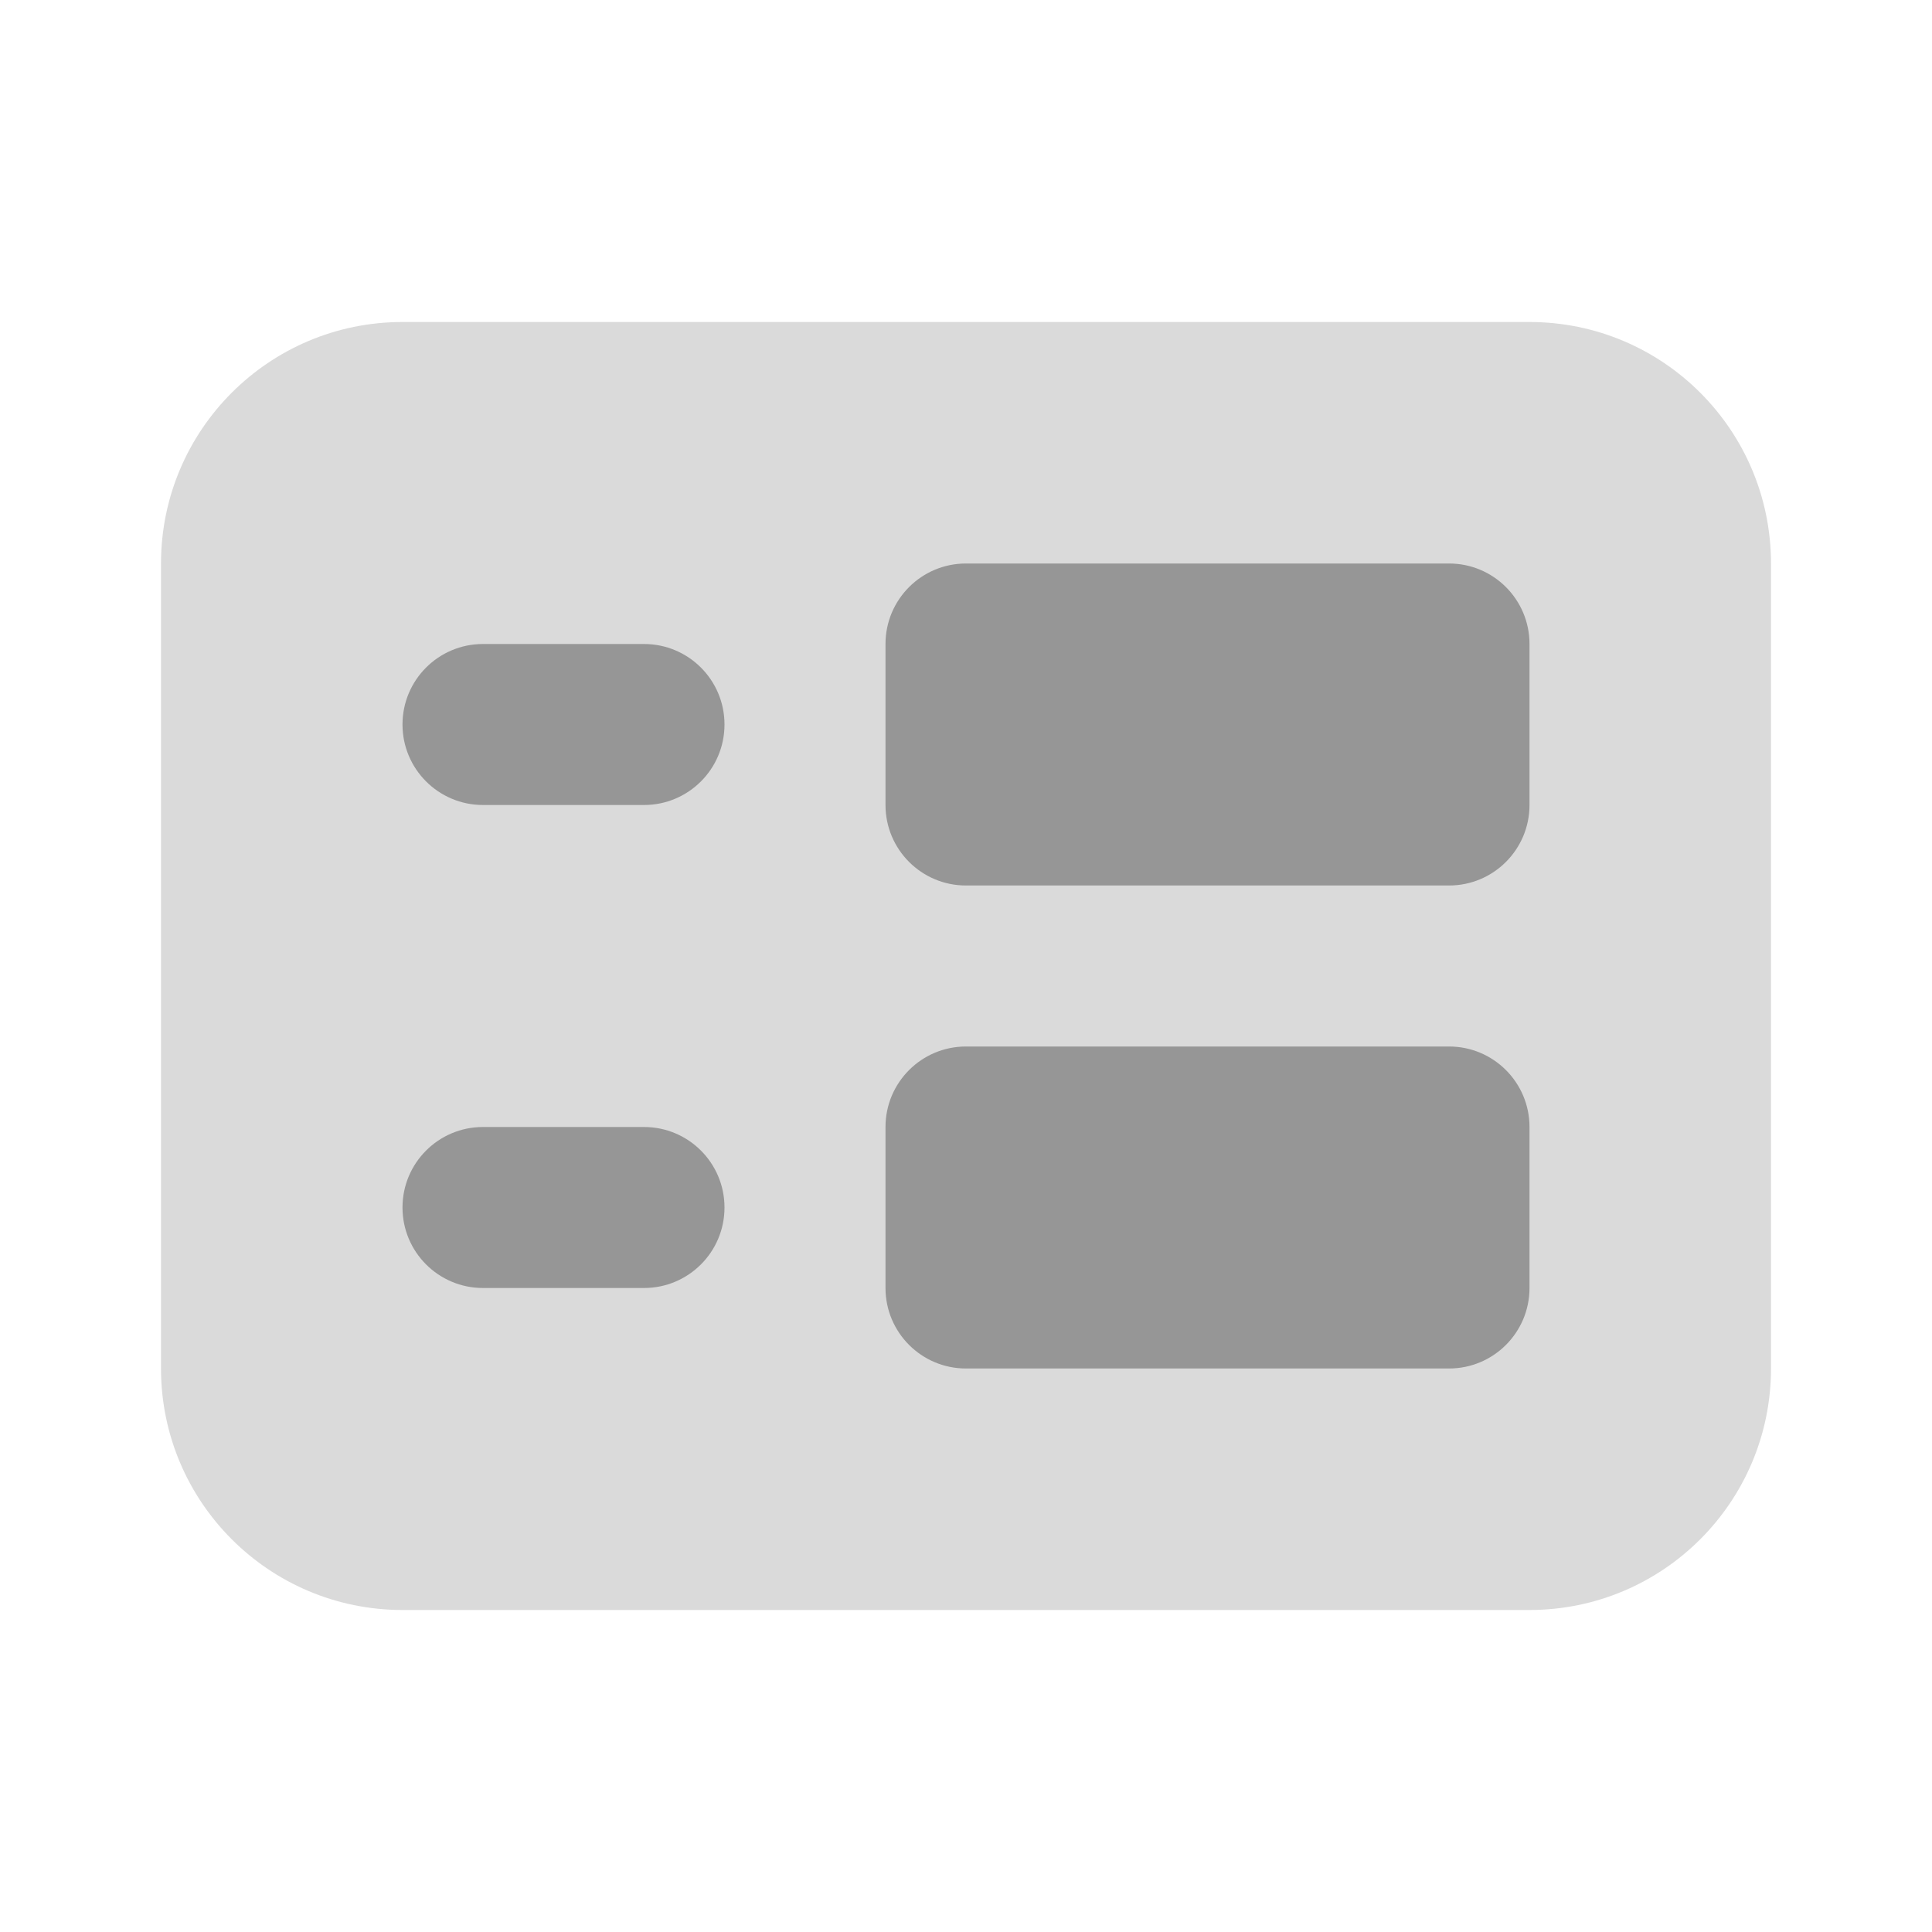
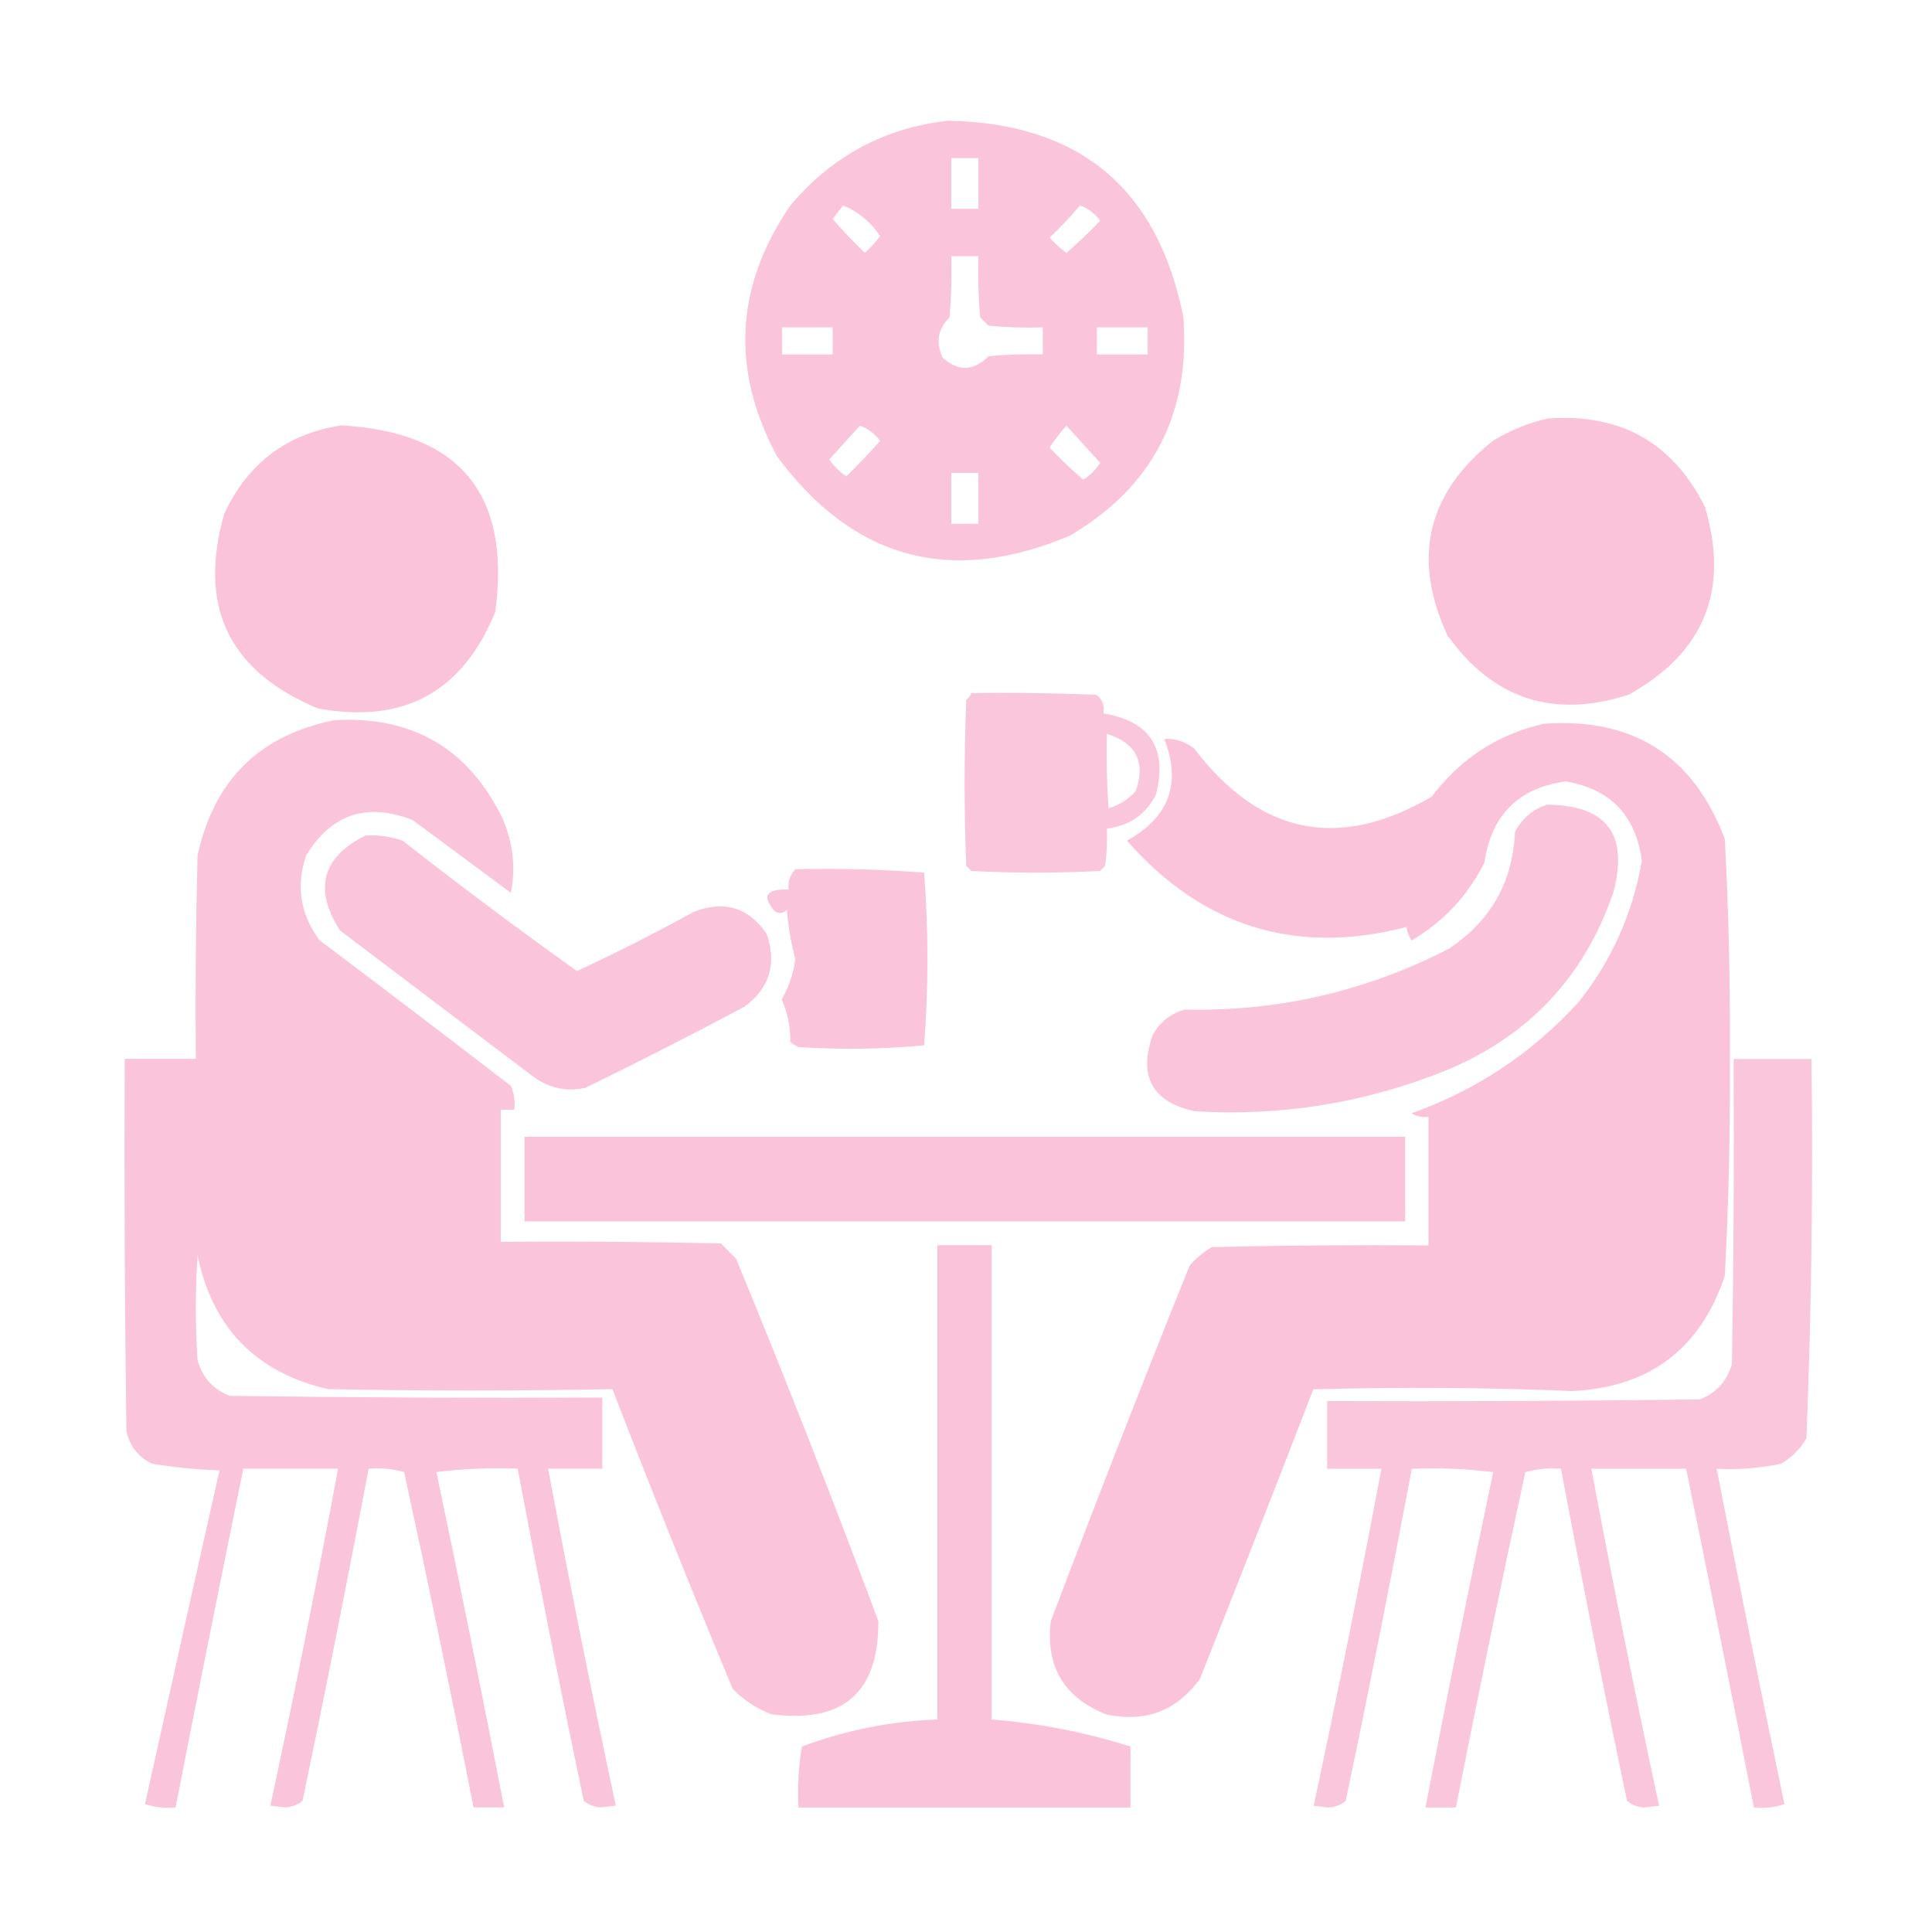
- <svg xmlns="http://www.w3.org/2000/svg" viewBox="0 0 24 24">
-   <path d="M2,17V7c0-1.657,1.343-3,3-3h14c1.657,0,3,1.343,3,3v10c0,1.657-1.343,3-3,3H5C3.343,20,2,18.657,2,17z" opacity=".35" fill="#969696" />
-   <path d="M8,10H6c-0.553,0-1-0.448-1-1s0.447-1,1-1h2c0.553,0,1,0.448,1,1S8.553,10,8,10z" fill="#969696" />
-   <path d="M19,8c0-0.552-0.447-1-1-1h-6c-0.553,0-1,0.448-1,1c0,0.186,0,1.814,0,2c0,0.552,0.447,1,1,1h6c0.553,0,1-0.448,1-1C19,9.814,19,8.186,19,8z" fill="#969696" />
-   <path d="M8,16H6c-0.553,0-1-0.448-1-1s0.447-1,1-1h2c0.553,0,1,0.448,1,1S8.553,16,8,16z" fill="#969696" />
-   <path d="M19,14c0-0.552-0.447-1-1-1h-6c-0.553,0-1,0.448-1,1c0,0.186,0,1.814,0,2c0,0.552,0.447,1,1,1h6c0.553,0,1-0.448,1-1C19,15.814,19,14.186,19,14z" fill="#969696" />
+ <svg xmlns="http://www.w3.org/2000/svg" width="16" height="16" viewBox="0 0 16 16" fill="none">
+   <path opacity="0.955" fill-rule="evenodd" clip-rule="evenodd" d="M7.85 1C8.939 1.019 9.589 1.561 9.8 2.627C9.859 3.429 9.546 4.032 8.86 4.436C7.874 4.852 7.065 4.633 6.434 3.777C6.051 3.062 6.088 2.37 6.546 1.701C6.89 1.293 7.325 1.059 7.85 1ZM7.878 1.309C7.953 1.309 8.028 1.309 8.103 1.309C8.103 1.449 8.103 1.589 8.103 1.729C8.028 1.729 7.953 1.729 7.878 1.729C7.878 1.589 7.878 1.449 7.878 1.309ZM6.981 1.701C7.107 1.752 7.209 1.836 7.289 1.954C7.252 2.005 7.21 2.051 7.163 2.094C7.069 2.005 6.98 1.911 6.896 1.813C6.925 1.776 6.953 1.738 6.981 1.701ZM8.944 1.701C9.011 1.726 9.067 1.768 9.112 1.827C9.023 1.921 8.93 2.01 8.832 2.094C8.781 2.057 8.734 2.015 8.692 1.968C8.782 1.883 8.866 1.794 8.944 1.701ZM7.878 2.122C7.953 2.122 8.028 2.122 8.103 2.122C8.098 2.291 8.103 2.459 8.117 2.627C8.14 2.65 8.163 2.674 8.187 2.697C8.336 2.711 8.486 2.716 8.636 2.711C8.636 2.786 8.636 2.861 8.636 2.935C8.486 2.931 8.336 2.936 8.187 2.95C8.064 3.074 7.938 3.078 7.808 2.964C7.747 2.838 7.766 2.726 7.864 2.627C7.878 2.459 7.883 2.291 7.878 2.122ZM6.476 2.711C6.616 2.711 6.756 2.711 6.896 2.711C6.896 2.786 6.896 2.861 6.896 2.935C6.756 2.935 6.616 2.935 6.476 2.935C6.476 2.861 6.476 2.786 6.476 2.711ZM9.084 2.711C9.225 2.711 9.365 2.711 9.505 2.711C9.505 2.786 9.505 2.861 9.505 2.935C9.365 2.935 9.225 2.935 9.084 2.935C9.084 2.861 9.084 2.786 9.084 2.711ZM7.121 3.525C7.188 3.549 7.244 3.591 7.289 3.651C7.199 3.753 7.105 3.851 7.009 3.945C6.953 3.908 6.906 3.861 6.868 3.805C6.953 3.711 7.037 3.617 7.121 3.525ZM8.832 3.525C8.924 3.626 9.017 3.729 9.112 3.833C9.075 3.889 9.028 3.936 8.972 3.973C8.874 3.89 8.781 3.801 8.692 3.707C8.734 3.642 8.78 3.581 8.832 3.525ZM7.878 3.917C7.953 3.917 8.028 3.917 8.103 3.917C8.103 4.058 8.103 4.198 8.103 4.338C8.028 4.338 7.953 4.338 7.878 4.338C7.878 4.198 7.878 4.058 7.878 3.917Z" fill="#FAC1D9" />
+   <path opacity="0.972" fill-rule="evenodd" clip-rule="evenodd" d="M12.814 3.467C13.416 3.42 13.851 3.663 14.119 4.196C14.325 4.886 14.115 5.405 13.488 5.753C12.865 5.954 12.365 5.79 11.987 5.262C11.692 4.622 11.818 4.085 12.366 3.649C12.509 3.563 12.658 3.502 12.814 3.467Z" fill="#FAC1D9" />
+   <path opacity="0.972" fill-rule="evenodd" clip-rule="evenodd" d="M2.826 3.523C3.807 3.577 4.232 4.091 4.102 5.066C3.832 5.732 3.341 5.999 2.63 5.866C1.894 5.558 1.637 5.021 1.858 4.253C2.053 3.836 2.376 3.592 2.826 3.523Z" fill="#FAC1D9" />
+   <path opacity="0.921" fill-rule="evenodd" clip-rule="evenodd" d="M8.044 5.74C8.39 5.735 8.736 5.74 9.082 5.754C9.13 5.793 9.148 5.845 9.138 5.908C9.525 5.973 9.67 6.197 9.573 6.582C9.488 6.746 9.352 6.84 9.166 6.862C9.171 6.965 9.166 7.068 9.152 7.171C9.138 7.185 9.124 7.199 9.11 7.213C8.755 7.231 8.4 7.231 8.044 7.213C8.03 7.199 8.016 7.185 8.002 7.171C7.984 6.712 7.984 6.254 8.002 5.796C8.022 5.781 8.036 5.762 8.044 5.74ZM9.166 6.077C9.411 6.154 9.49 6.313 9.405 6.553C9.343 6.622 9.268 6.668 9.18 6.694C9.166 6.488 9.162 6.283 9.166 6.077Z" fill="#FAC1D9" />
+   <path opacity="0.957" fill-rule="evenodd" clip-rule="evenodd" d="M2.772 5.964C3.418 5.929 3.881 6.2 4.161 6.777C4.248 6.977 4.272 7.182 4.231 7.394C3.96 7.193 3.688 6.992 3.417 6.791C3.039 6.643 2.744 6.741 2.534 7.086C2.45 7.34 2.488 7.574 2.646 7.787C3.177 8.186 3.705 8.588 4.231 8.993C4.258 9.056 4.267 9.122 4.259 9.19C4.221 9.19 4.184 9.19 4.147 9.19C4.147 9.554 4.147 9.919 4.147 10.284C4.754 10.279 5.362 10.284 5.97 10.298C6.012 10.34 6.054 10.382 6.096 10.424C6.505 11.418 6.898 12.418 7.274 13.425C7.278 14.016 6.983 14.273 6.391 14.197C6.267 14.151 6.16 14.081 6.068 13.986C5.725 13.163 5.393 12.335 5.072 11.504C4.287 11.519 3.502 11.519 2.716 11.504C2.12 11.366 1.76 10.997 1.636 10.396C1.617 10.686 1.617 10.976 1.636 11.265C1.676 11.408 1.765 11.507 1.903 11.56C2.931 11.574 3.96 11.579 4.988 11.574C4.988 11.77 4.988 11.967 4.988 12.163C4.839 12.163 4.689 12.163 4.539 12.163C4.714 13.097 4.901 14.027 5.1 14.954C5.058 14.959 5.016 14.963 4.974 14.968C4.919 14.964 4.872 14.946 4.834 14.912C4.642 13.997 4.46 13.081 4.287 12.163C4.062 12.154 3.837 12.163 3.614 12.191C3.808 13.115 3.995 14.041 4.175 14.968C4.091 14.968 4.006 14.968 3.922 14.968C3.74 14.041 3.548 13.115 3.347 12.191C3.252 12.164 3.154 12.155 3.053 12.163C2.879 13.081 2.697 13.997 2.506 14.912C2.468 14.946 2.421 14.964 2.365 14.968C2.323 14.963 2.281 14.959 2.239 14.954C2.439 14.027 2.626 13.097 2.8 12.163C2.538 12.163 2.277 12.163 2.015 12.163C1.824 13.097 1.637 14.032 1.454 14.968C1.368 14.977 1.283 14.968 1.201 14.94C1.405 14.018 1.611 13.097 1.818 12.177C1.63 12.171 1.443 12.152 1.257 12.121C1.145 12.065 1.075 11.976 1.047 11.854C1.033 10.826 1.028 9.797 1.033 8.769C1.229 8.769 1.426 8.769 1.622 8.769C1.617 8.208 1.622 7.647 1.636 7.086C1.771 6.461 2.149 6.087 2.772 5.964Z" fill="#FAC1D9" />
+   <path opacity="0.972" fill-rule="evenodd" clip-rule="evenodd" d="M12.784 5.994C13.523 5.941 14.024 6.258 14.284 6.948C14.316 7.55 14.33 8.153 14.326 8.757C14.33 9.361 14.316 9.964 14.284 10.566C14.082 11.171 13.661 11.489 13.022 11.52C12.307 11.49 11.592 11.485 10.876 11.506C10.567 12.307 10.254 13.106 9.937 13.904C9.745 14.168 9.488 14.266 9.165 14.199C8.814 14.062 8.659 13.805 8.702 13.427C9.075 12.442 9.458 11.46 9.852 10.482C9.905 10.42 9.966 10.369 10.035 10.328C10.633 10.314 11.231 10.309 11.83 10.314C11.83 9.959 11.83 9.603 11.83 9.248C11.78 9.256 11.733 9.247 11.69 9.22C12.23 9.027 12.693 8.718 13.078 8.294C13.348 7.952 13.521 7.564 13.597 7.13C13.548 6.754 13.338 6.534 12.966 6.471C12.574 6.526 12.35 6.751 12.293 7.144C12.155 7.418 11.954 7.633 11.69 7.789C11.668 7.755 11.654 7.717 11.648 7.677C10.732 7.914 9.96 7.676 9.333 6.962C9.683 6.768 9.786 6.487 9.642 6.12C9.736 6.114 9.82 6.142 9.894 6.204C10.436 6.915 11.09 7.046 11.858 6.597C12.095 6.282 12.404 6.081 12.784 5.994Z" fill="#FAC1D9" />
+   <path opacity="0.956" fill-rule="evenodd" clip-rule="evenodd" d="M12.813 6.664C13.307 6.668 13.49 6.911 13.36 7.393C13.12 8.092 12.657 8.583 11.972 8.866C11.306 9.134 10.614 9.246 9.896 9.203C9.543 9.127 9.426 8.916 9.546 8.572C9.605 8.465 9.694 8.394 9.812 8.361C10.585 8.378 11.315 8.21 12 7.856C12.346 7.627 12.528 7.305 12.547 6.888C12.607 6.776 12.696 6.701 12.813 6.664Z" fill="#FAC1D9" />
+   <path opacity="0.953" fill-rule="evenodd" clip-rule="evenodd" d="M3.025 6.92C3.131 6.913 3.234 6.927 3.334 6.962C3.808 7.333 4.289 7.693 4.778 8.042C5.107 7.889 5.43 7.725 5.746 7.551C5.997 7.454 6.198 7.515 6.349 7.733C6.435 7.981 6.374 8.182 6.167 8.336C5.731 8.568 5.291 8.793 4.848 9.009C4.696 9.042 4.556 9.014 4.428 8.925C3.89 8.518 3.352 8.112 2.815 7.705C2.597 7.362 2.667 7.1 3.025 6.92Z" fill="#FAC1D9" />
+   <path opacity="0.935" fill-rule="evenodd" clip-rule="evenodd" d="M6.587 7.199C6.943 7.19 7.299 7.199 7.653 7.227C7.69 7.703 7.69 8.18 7.653 8.657C7.308 8.689 6.962 8.694 6.615 8.671C6.589 8.661 6.566 8.647 6.545 8.629C6.546 8.503 6.523 8.387 6.474 8.278C6.533 8.174 6.57 8.062 6.587 7.942C6.551 7.809 6.527 7.673 6.517 7.535C6.487 7.564 6.454 7.568 6.418 7.549C6.306 7.42 6.344 7.36 6.531 7.367C6.524 7.301 6.542 7.245 6.587 7.199Z" fill="#FAC1D9" />
+   <path opacity="0.912" fill-rule="evenodd" clip-rule="evenodd" d="M14.357 8.77C14.572 8.77 14.787 8.77 15.002 8.77C15.015 9.818 15.002 10.865 14.96 11.911C14.909 12 14.839 12.07 14.75 12.122C14.574 12.159 14.397 12.172 14.217 12.164C14.397 13.091 14.584 14.016 14.778 14.941C14.696 14.968 14.612 14.978 14.525 14.969C14.342 14.033 14.155 13.098 13.964 12.164C13.703 12.164 13.441 12.164 13.179 12.164C13.354 13.097 13.541 14.028 13.74 14.955C13.698 14.959 13.656 14.964 13.614 14.969C13.558 14.965 13.511 14.946 13.474 14.913C13.282 13.998 13.1 13.081 12.927 12.164C12.825 12.155 12.727 12.165 12.632 12.192C12.431 13.116 12.24 14.041 12.057 14.969C11.973 14.969 11.889 14.969 11.805 14.969C11.984 14.042 12.171 13.116 12.366 12.192C12.142 12.164 11.918 12.154 11.692 12.164C11.519 13.081 11.337 13.998 11.145 14.913C11.107 14.946 11.061 14.965 11.005 14.969C10.963 14.964 10.921 14.959 10.879 14.955C11.078 14.027 11.265 13.097 11.44 12.164C11.29 12.164 11.141 12.164 10.991 12.164C10.991 11.977 10.991 11.79 10.991 11.603C12.02 11.607 13.048 11.603 14.077 11.589C14.215 11.535 14.304 11.436 14.343 11.294C14.357 10.453 14.362 9.611 14.357 8.77Z" fill="#FAC1D9" />
+   <path opacity="0.959" fill-rule="evenodd" clip-rule="evenodd" d="M4.344 9.414C6.775 9.414 9.206 9.414 11.637 9.414C11.637 9.648 11.637 9.882 11.637 10.115C9.206 10.115 6.775 10.115 4.344 10.115C4.344 9.882 4.344 9.648 4.344 9.414Z" fill="#FAC1D9" />
+   <path opacity="0.958" fill-rule="evenodd" clip-rule="evenodd" d="M7.763 10.312C7.912 10.312 8.062 10.312 8.212 10.312C8.212 11.621 8.212 12.931 8.212 14.24C8.604 14.271 8.987 14.346 9.362 14.464C9.362 14.632 9.362 14.801 9.362 14.969C8.445 14.969 7.529 14.969 6.613 14.969C6.604 14.8 6.613 14.631 6.641 14.464C7.003 14.329 7.377 14.254 7.763 14.24C7.763 12.931 7.763 11.621 7.763 10.312Z" fill="#FAC1D9" />
</svg>
